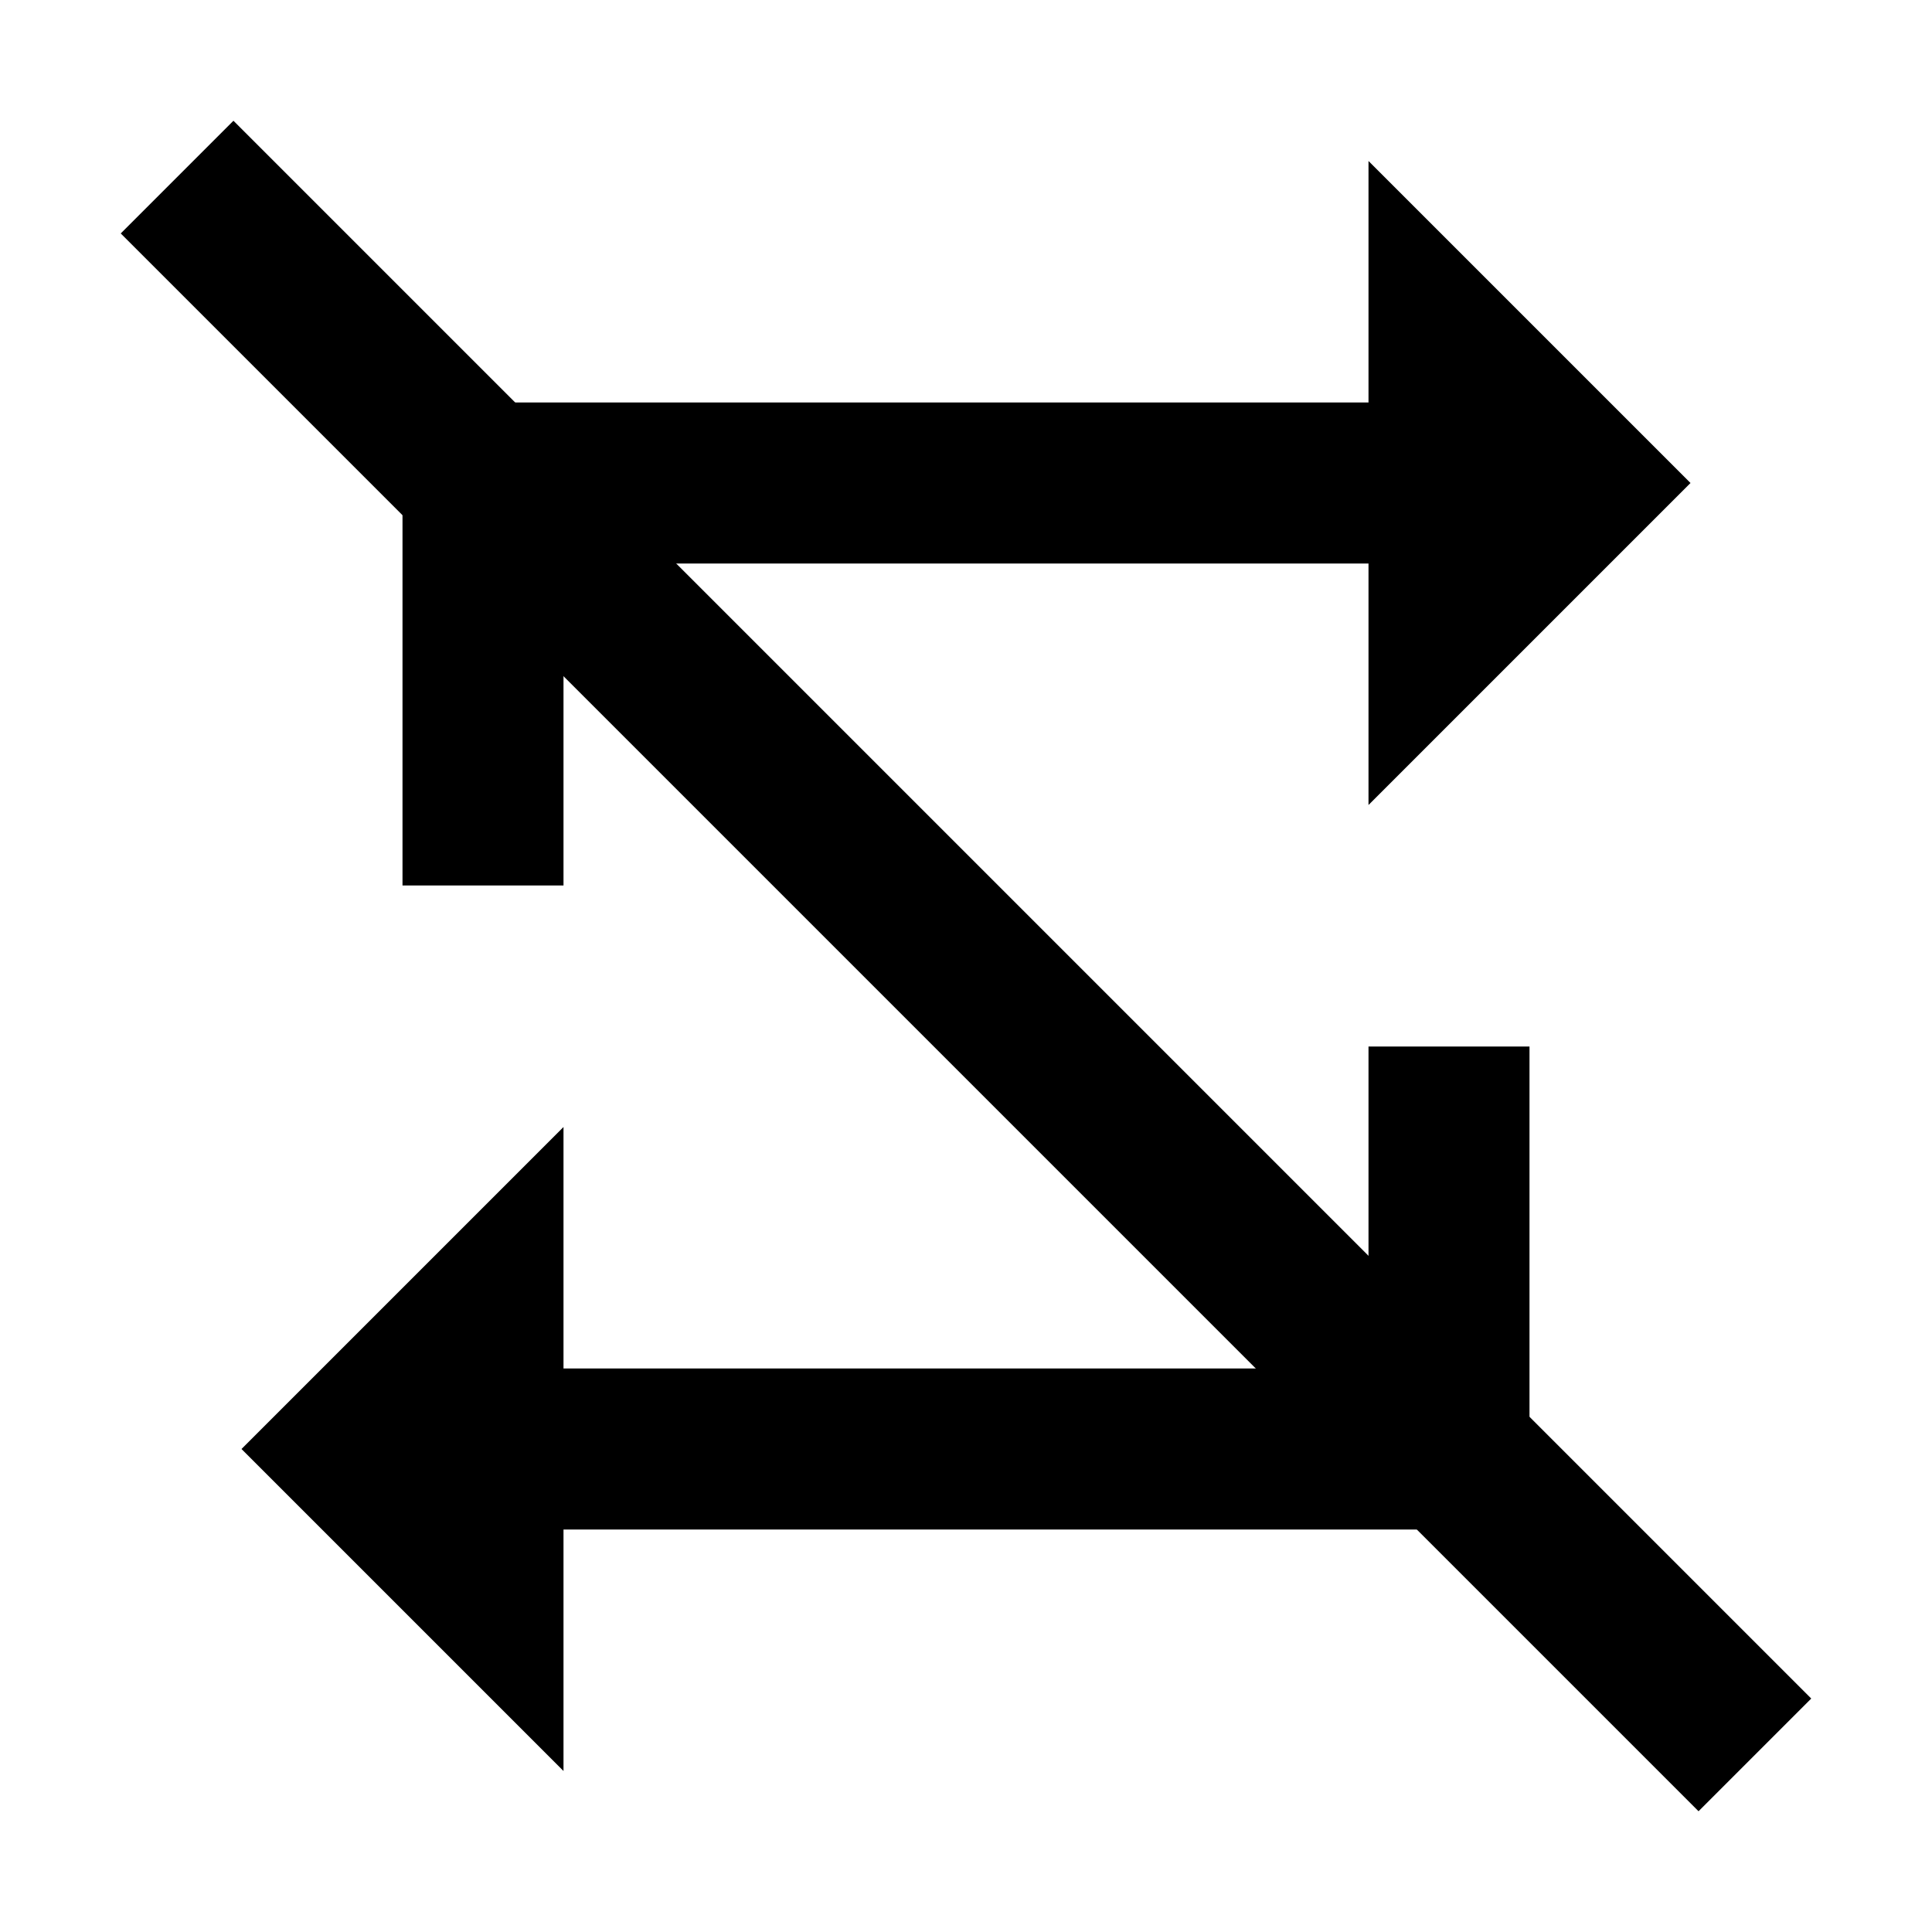
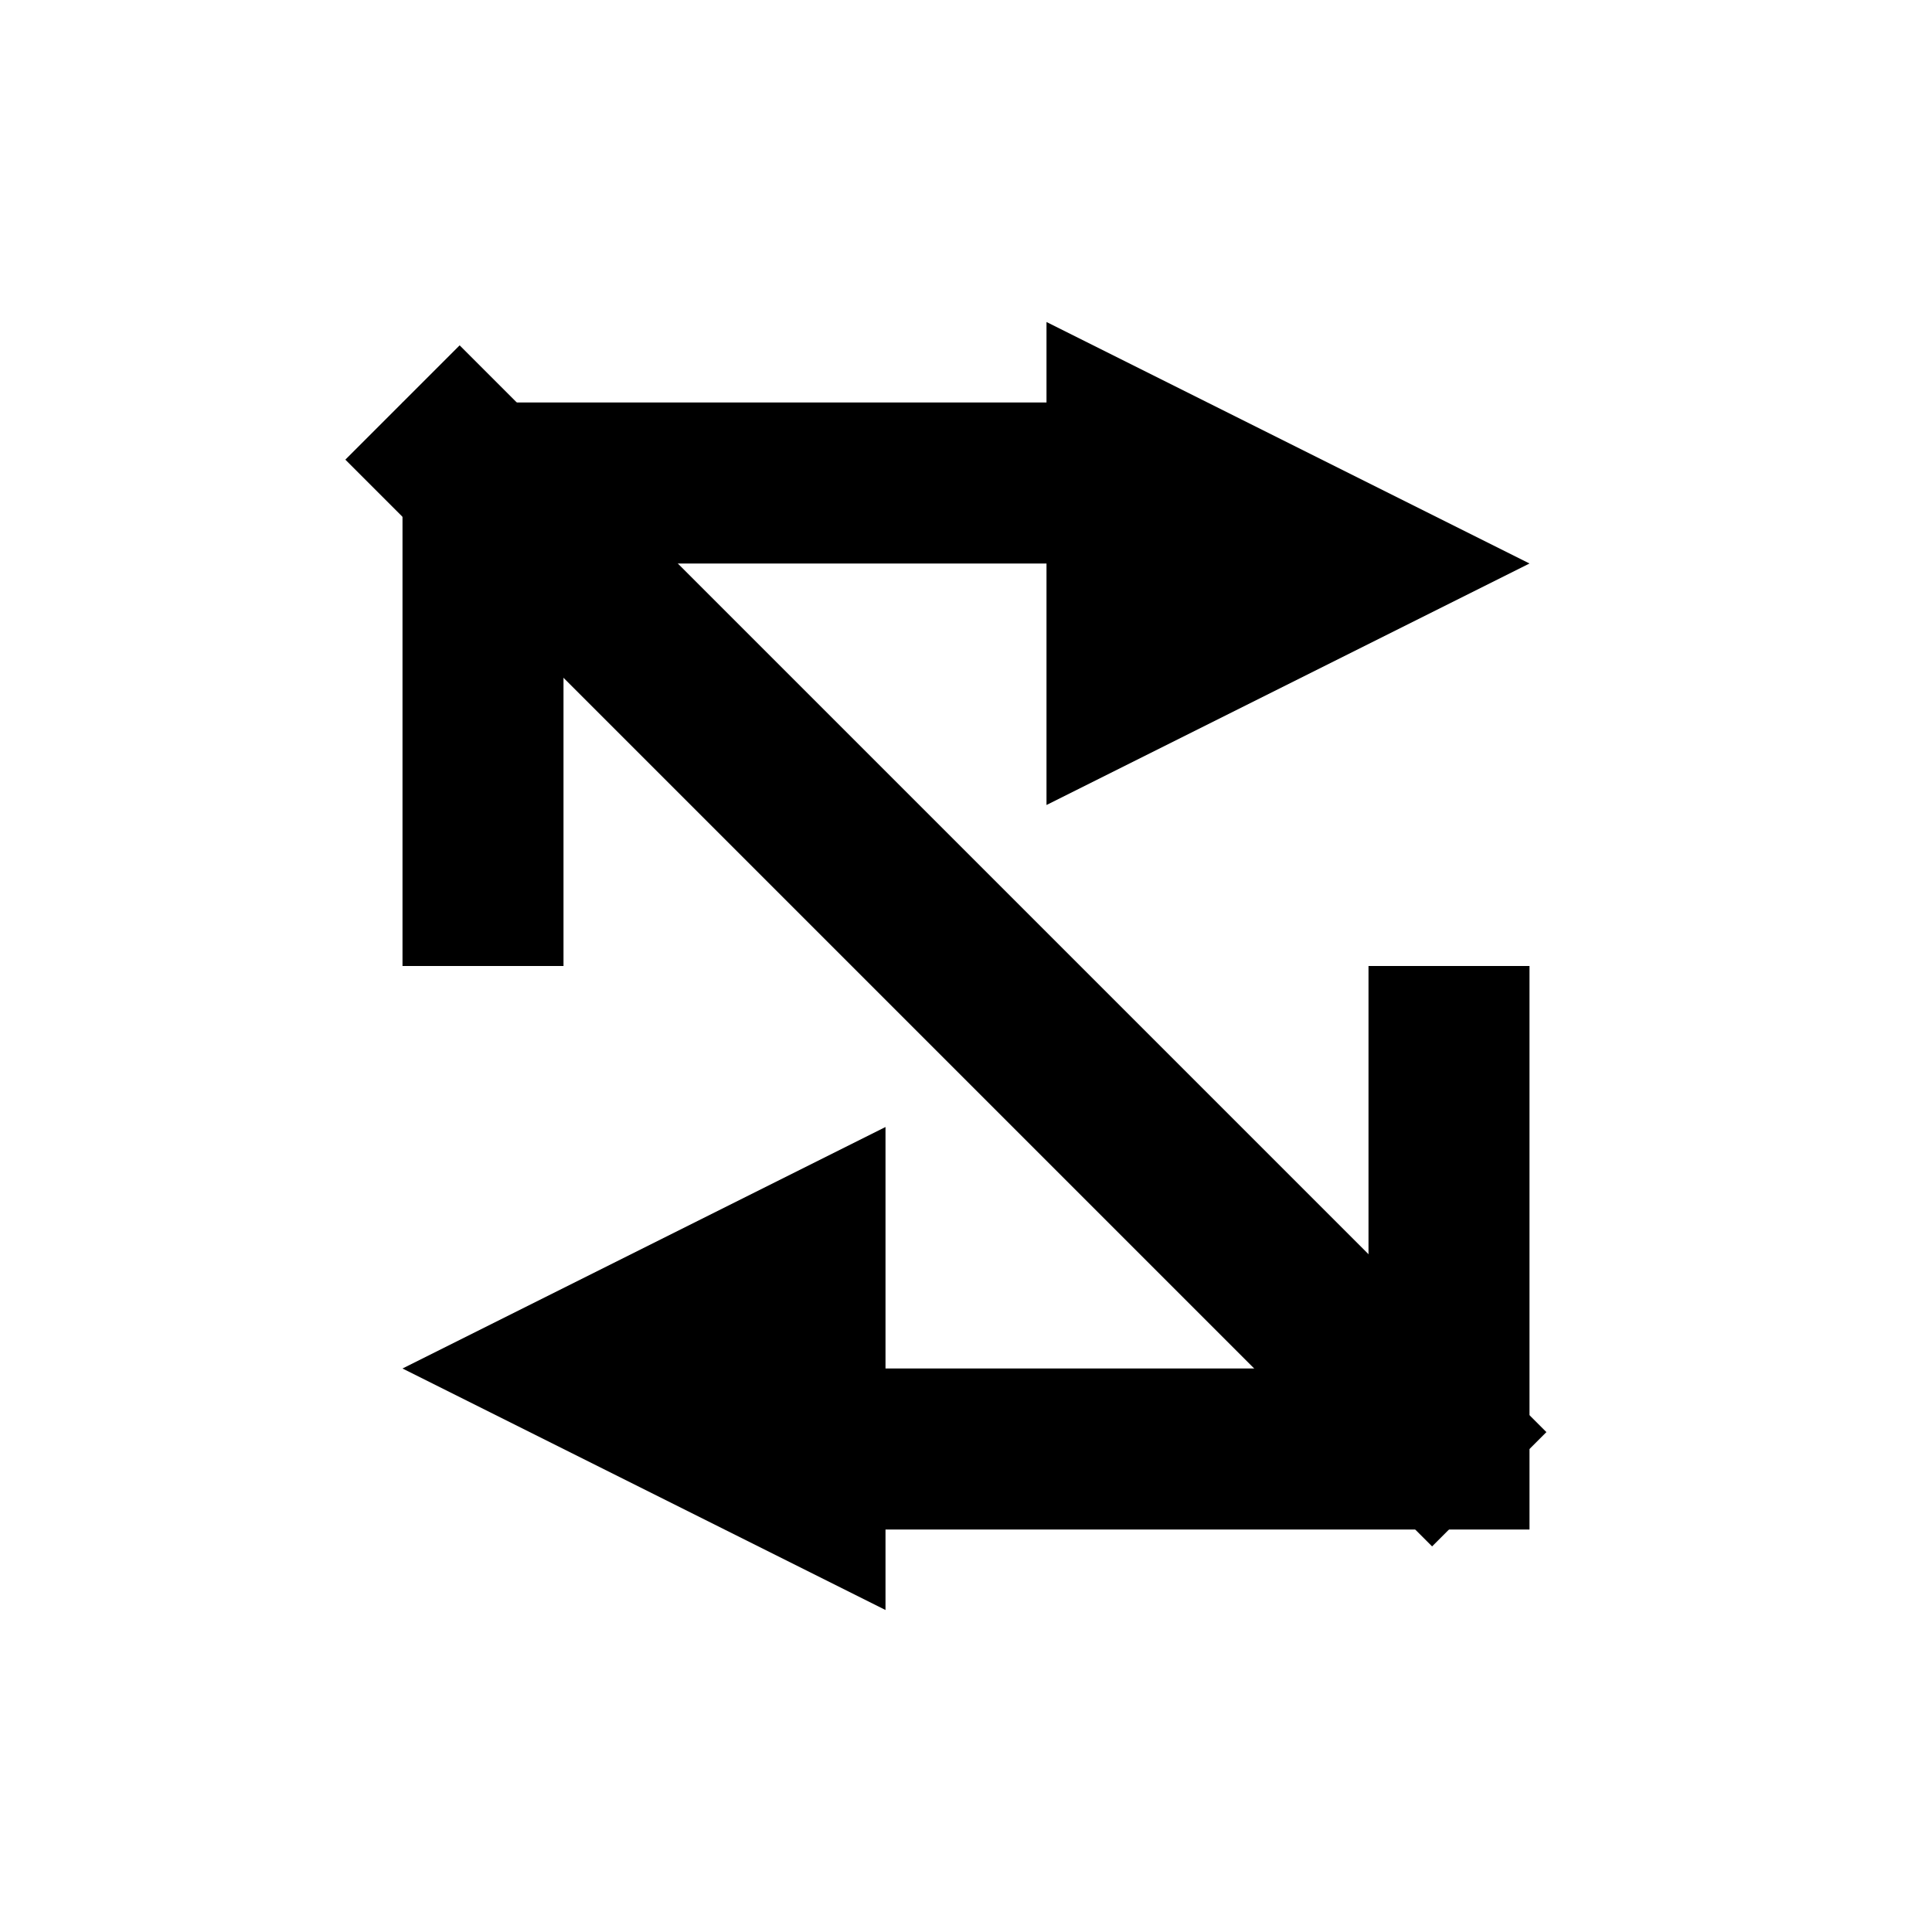
<svg xmlns="http://www.w3.org/2000/svg" viewBox="0 0 24 24" width="24" height="24">
-   <path fill="currentColor" d="M7 7h10v3l4 -4 -4 -4v3H5v6h2V7zM17 17H7v-3l-4 4 4 4v-3h12v-6h-2v4z" />
-   <path fill="currentColor" d="M2.9 1.5L22.5 21.1l-1.4 1.4L1.5 2.9Z" />
+   <path fill="currentColor" d="M5 5h8v-1l6 3-6 3v-3H7v5H5V5zM11 17h6v-5h2v7H11v1L5 17l6-3v3z" />
+   <path fill="currentColor" d="M5.71 4.29L19.21 17.79L17.79 19.21L4.29 5.71Z" />
</svg>
